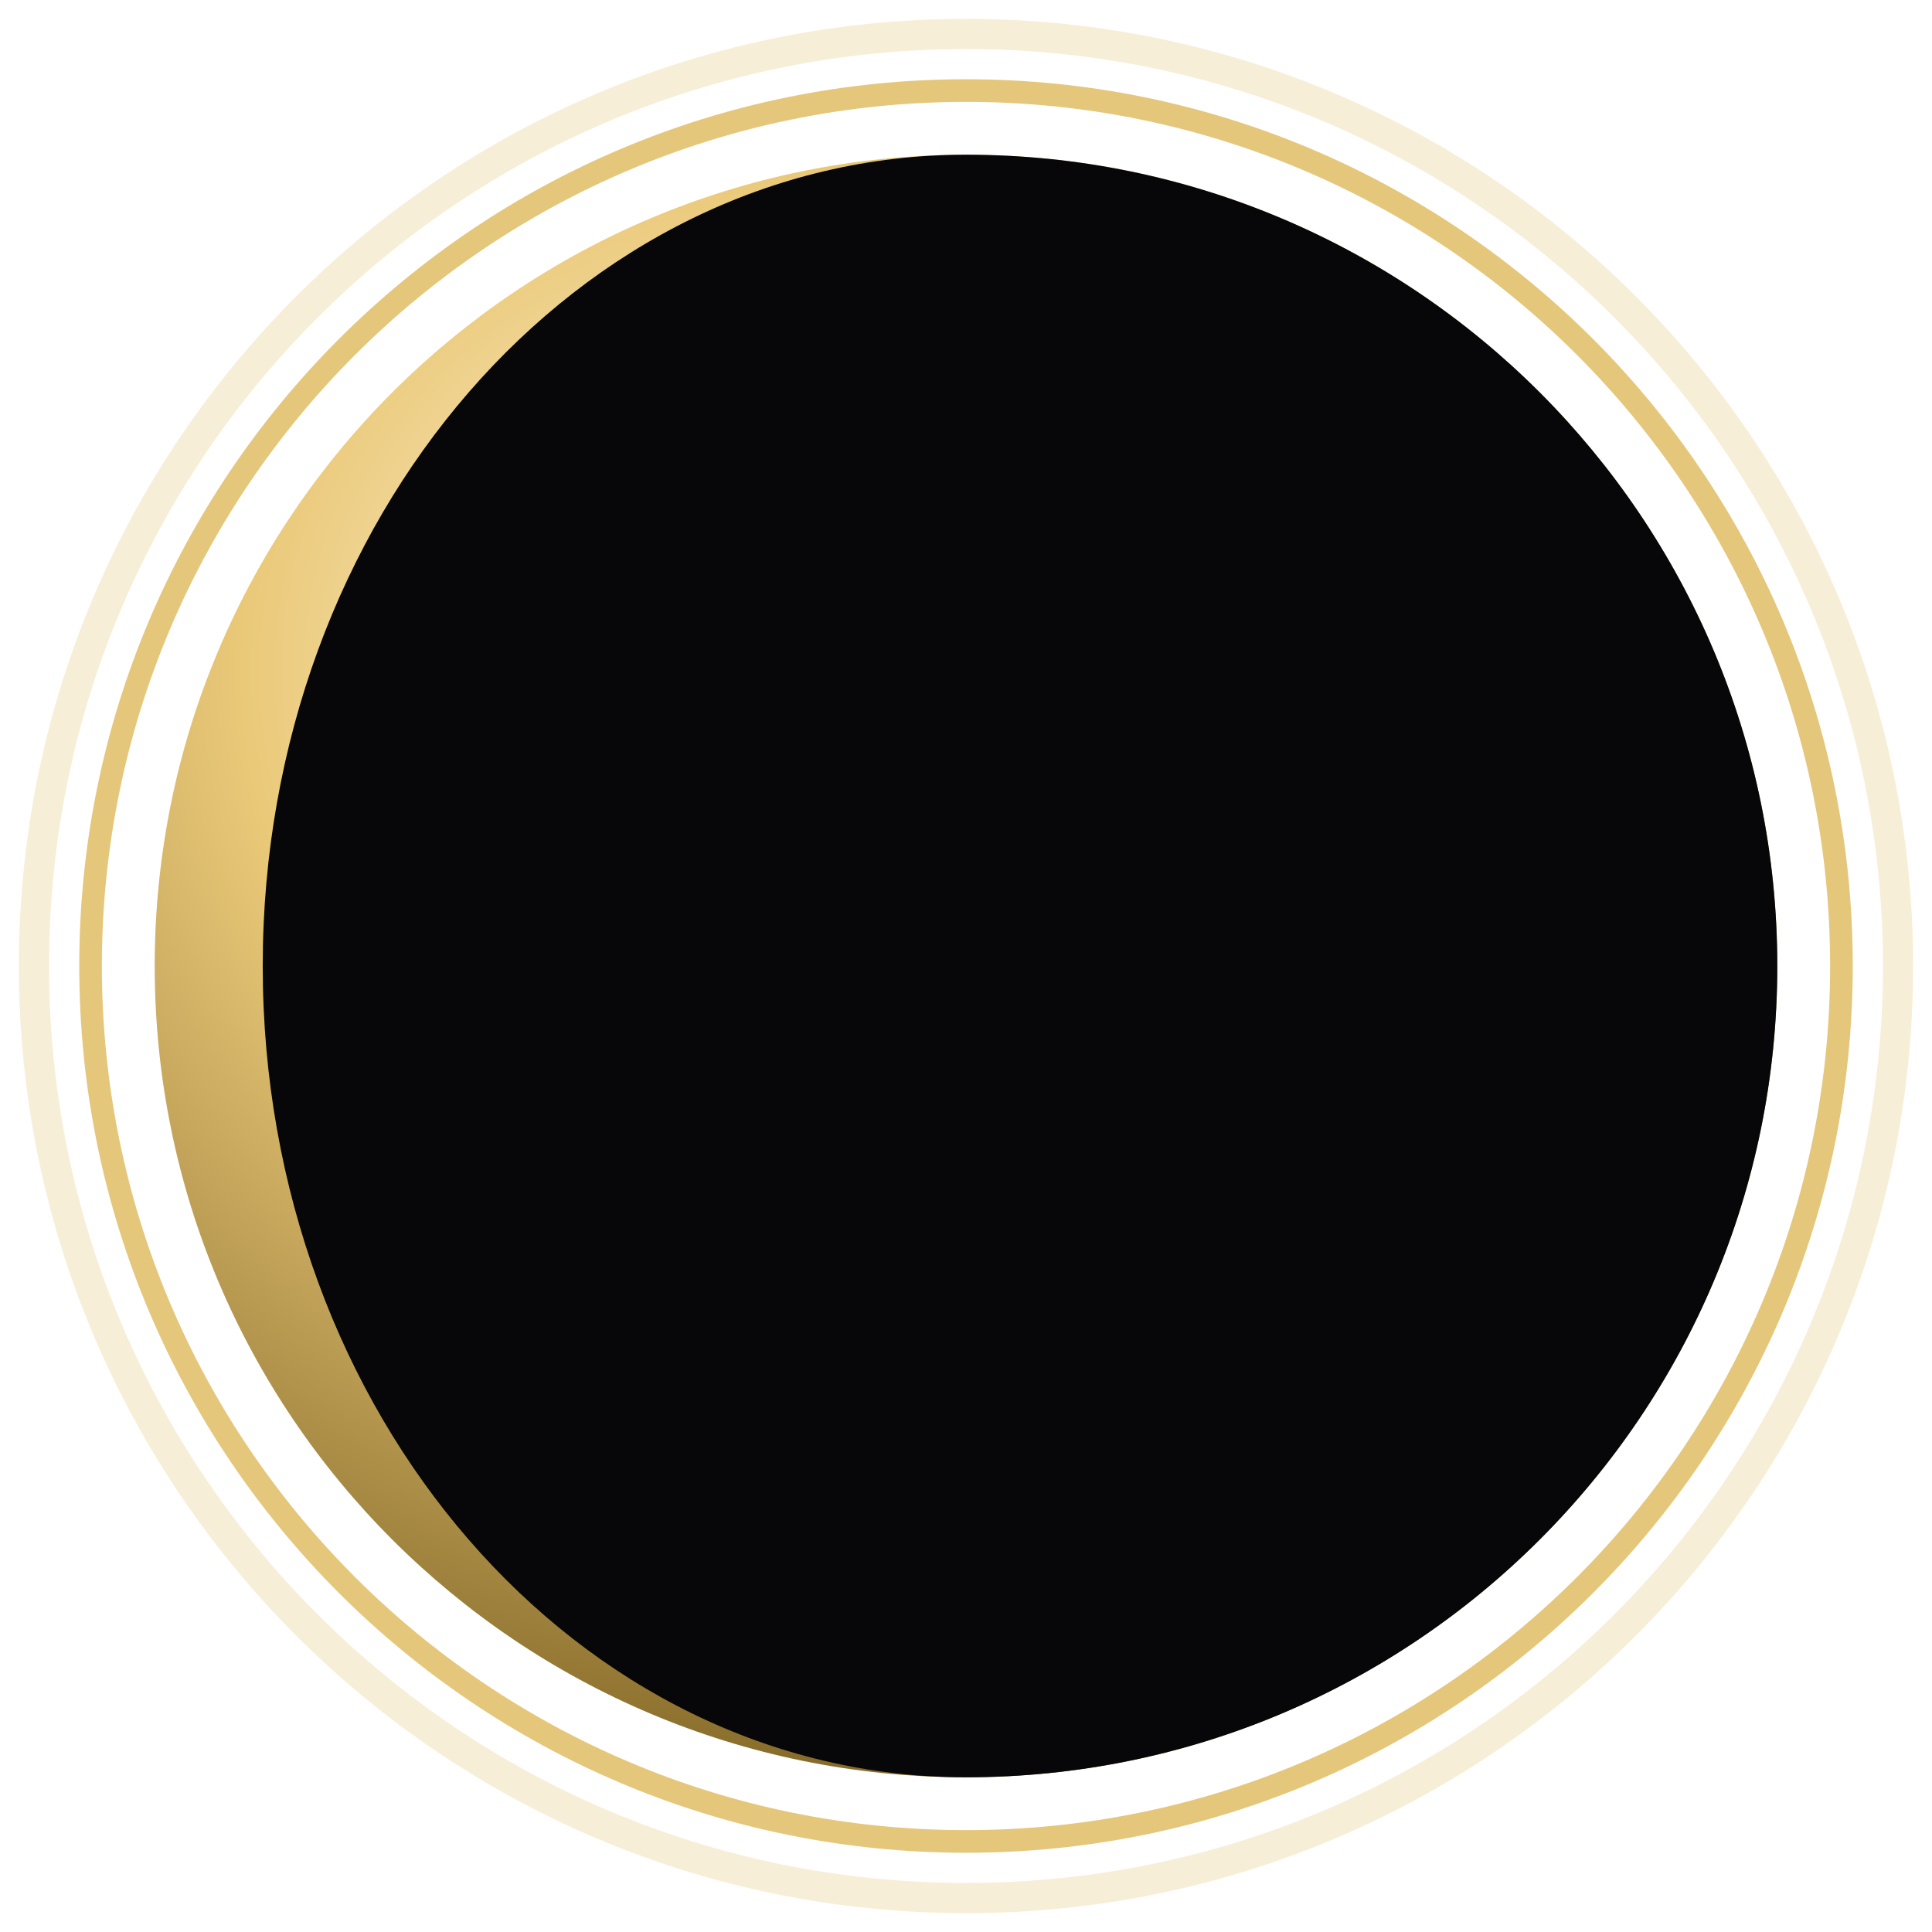
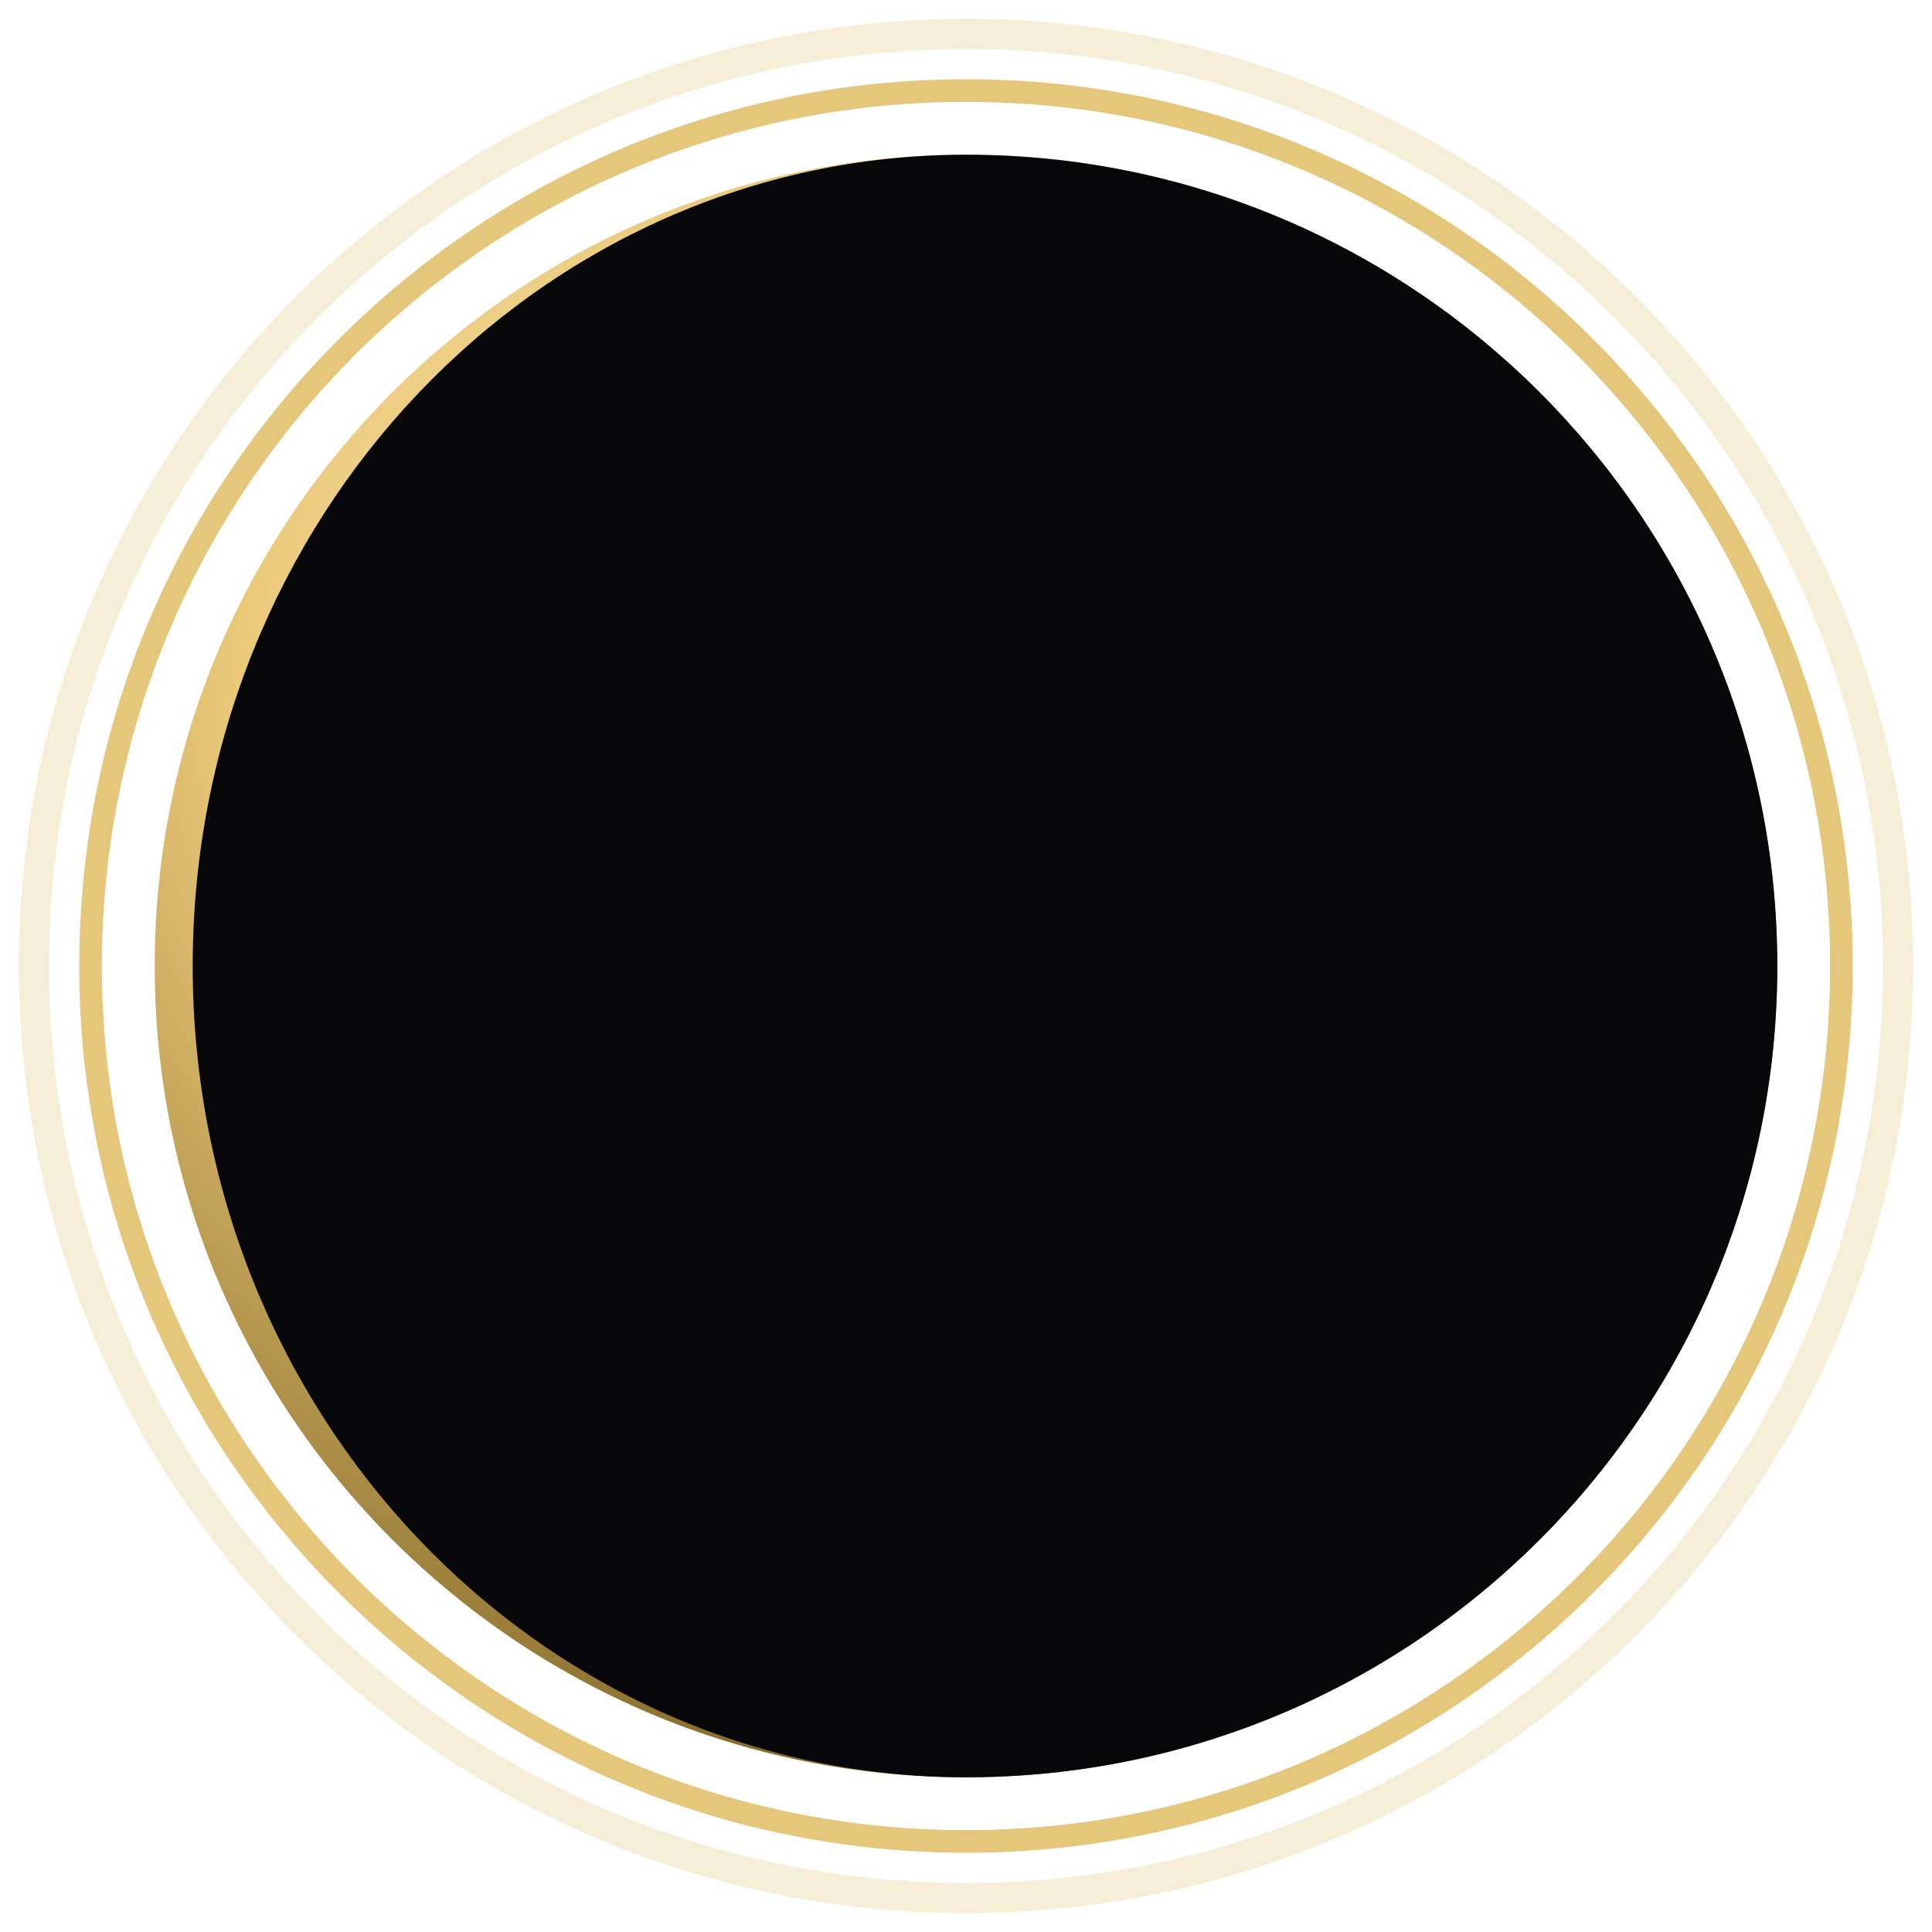
<svg xmlns="http://www.w3.org/2000/svg" viewBox="0 0 512 512" width="512" height="512">
  <defs>
    <radialGradient id="moonGold" cx="36%" cy="32%" r="72%">
      <stop offset="0%" stop-color="#FFF6E0" />
      <stop offset="42%" stop-color="#EAC979" />
      <stop offset="100%" stop-color="#7A5F1F" />
    </radialGradient>
  </defs>
  <circle cx="256" cy="256" r="215" fill="url(#moonGold)" />
-   <path d="M 256 41 A 215 215 0 0 1 256 471 A 186.375 215 0 0 1 256 41 Z" fill="#070608" fill-opacity="1.0" />
+   <path d="M 256 41 A 215 215 0 0 1 256 471 A 204.931 215 0 0 1 256 41 Z" fill="#070608" fill-opacity="1.0" />
  <circle cx="256" cy="256" r="247" fill="none" stroke="#E5C77B" stroke-opacity="0.3" stroke-width="8.0" />
  <circle cx="256" cy="256" r="232" fill="none" stroke="#E5C77B" stroke-opacity="1.0" stroke-width="6.0" />
</svg>
